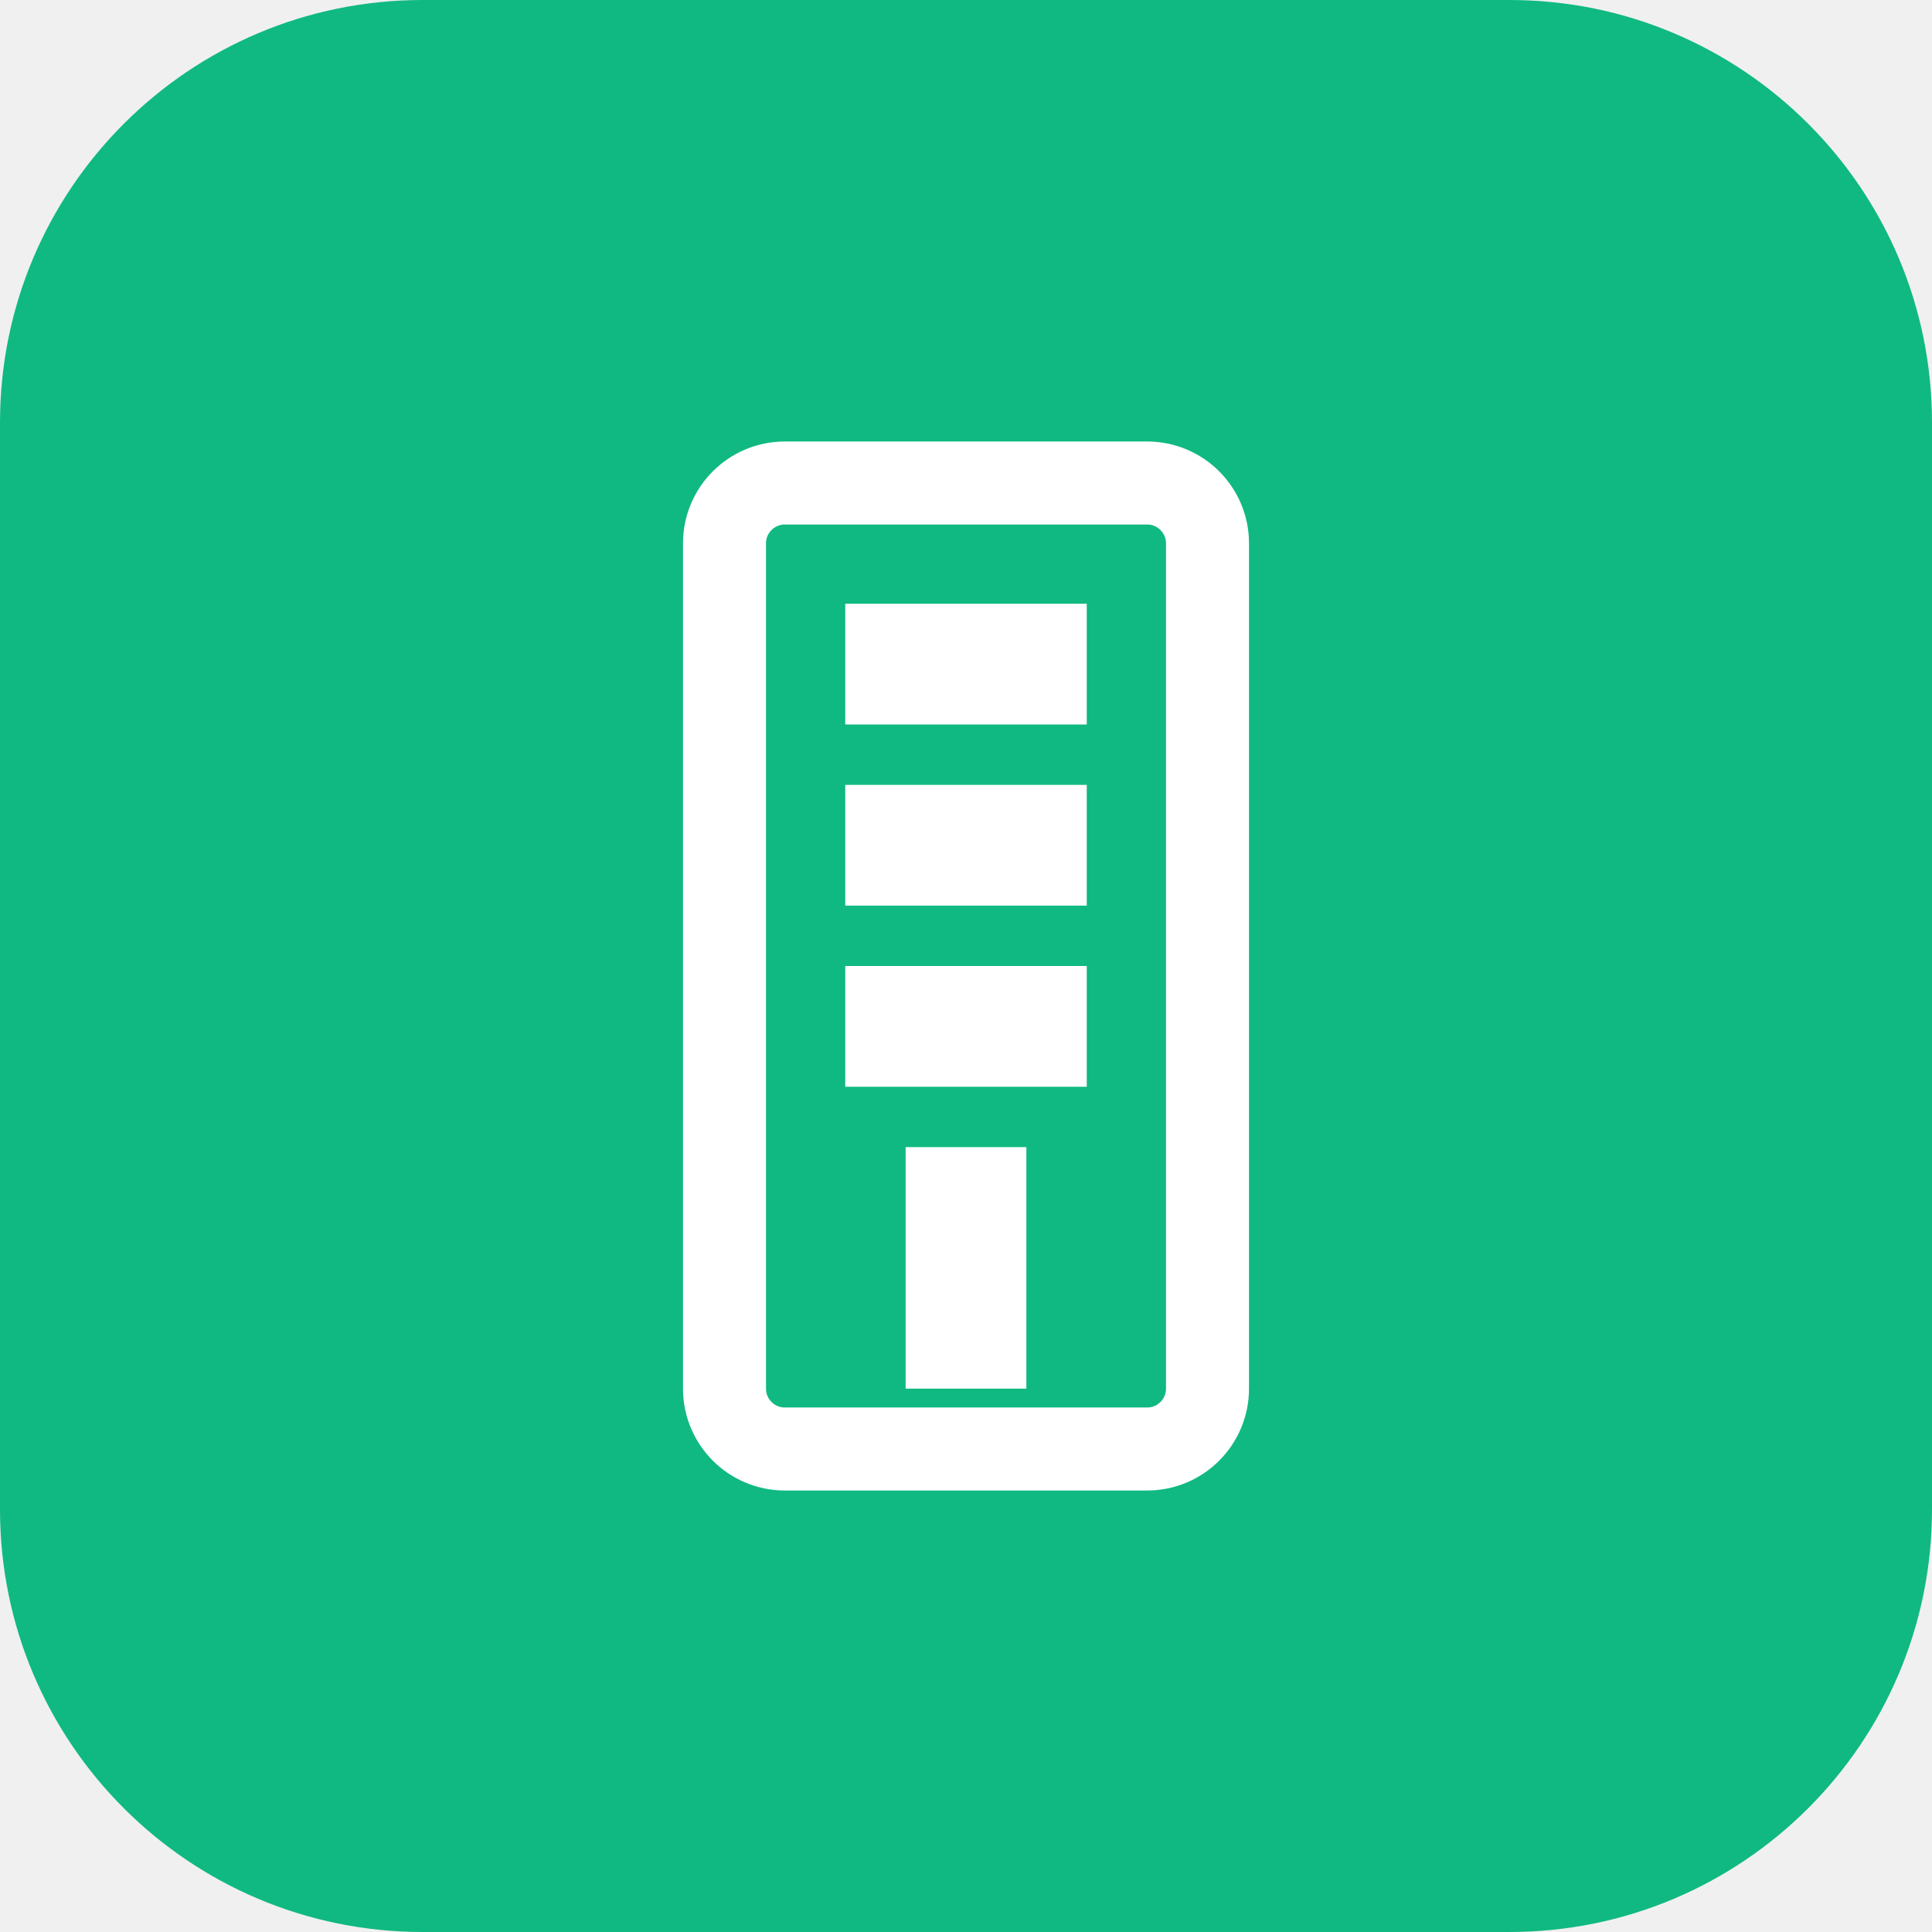
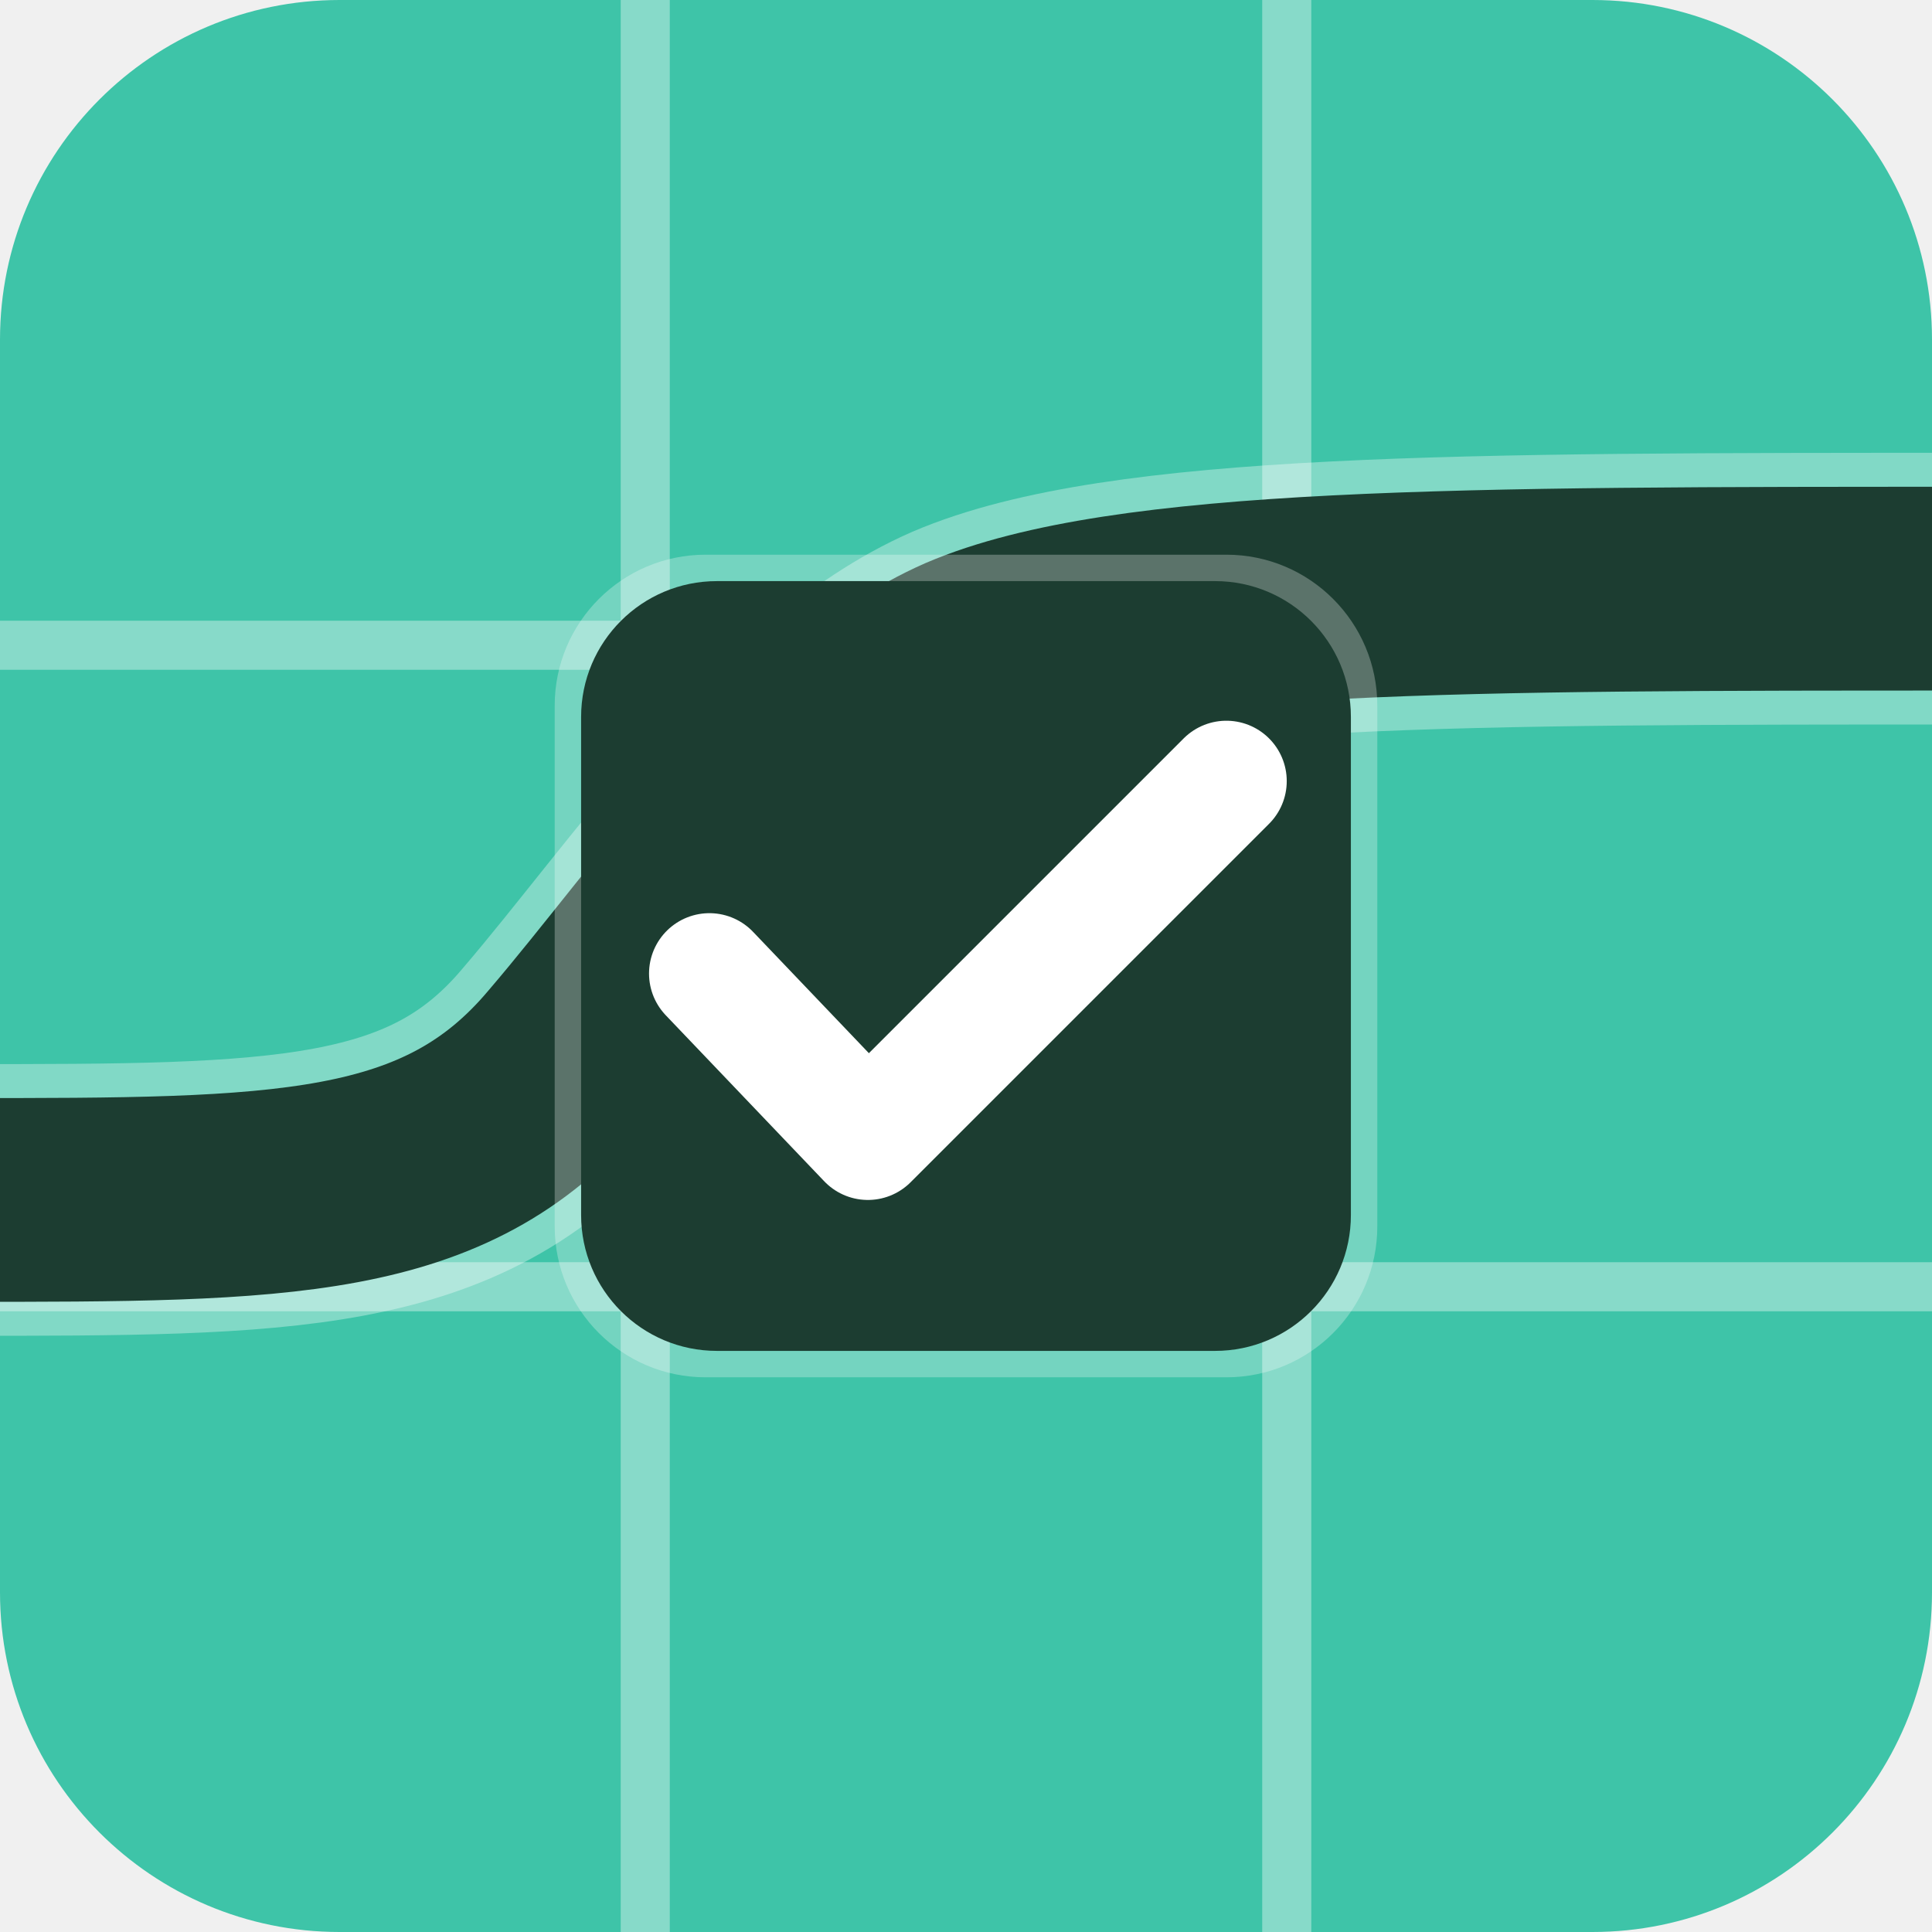
<svg xmlns="http://www.w3.org/2000/svg" viewBox="0 0 512 512">
-   <rect width="512" height="512" rx="112" fill="#10b981" />
-   <rect x="192" y="128" width="128" height="256" rx="16" fill="none" stroke="#ffffff" stroke-width="22" />
-   <rect x="224" y="160" width="32" height="32" fill="#ffffff" />
-   <rect x="256" y="160" width="32" height="32" fill="#ffffff" />
-   <rect x="224" y="208" width="32" height="32" fill="#ffffff" />
-   <rect x="256" y="208" width="32" height="32" fill="#ffffff" />
-   <rect x="224" y="256" width="32" height="32" fill="#ffffff" />
-   <rect x="256" y="256" width="32" height="32" fill="#ffffff" />
-   <rect x="240" y="304" width="32" height="64" fill="#ffffff" />
+   <rect width="512" height="512" rx="90" fill="#3EC4A8" />
+   <line x1="171" y1="0" x2="171" y2="512" stroke="white" stroke-width="13" stroke-opacity="0.38" />
+   <line x1="341" y1="0" x2="341" y2="512" stroke="white" stroke-width="13" stroke-opacity="0.38" />
+   <line x1="0" y1="171" x2="512" y2="171" stroke="white" stroke-width="13" stroke-opacity="0.38" />
+   <line x1="0" y1="341" x2="512" y2="341" stroke="white" stroke-width="13" stroke-opacity="0.38" />
+   <path d="M -10,318 C 75,318 118,318 150,280 C 180,245 215,192 256,174 C 298,156 388,156 522,156" fill="none" stroke="rgba(255,255,255,0.35)" stroke-width="72" stroke-linecap="round" />
+   <path d="M -10,318 C 75,318 118,318 150,280 C 180,245 215,192 256,174 C 298,156 388,156 522,156" fill="none" stroke="#1C3D31" stroke-width="54" stroke-linecap="round" />
+   <rect x="147" y="147" width="218" height="218" rx="40" fill="rgba(255,255,255,0.28)" />
+   <rect x="154" y="154" width="204" height="204" rx="36" fill="#1C3D31" />
+   <polyline points="188,258 230,302 325,207" fill="none" stroke="white" stroke-width="32" stroke-linecap="round" stroke-linejoin="round" />
</svg>
